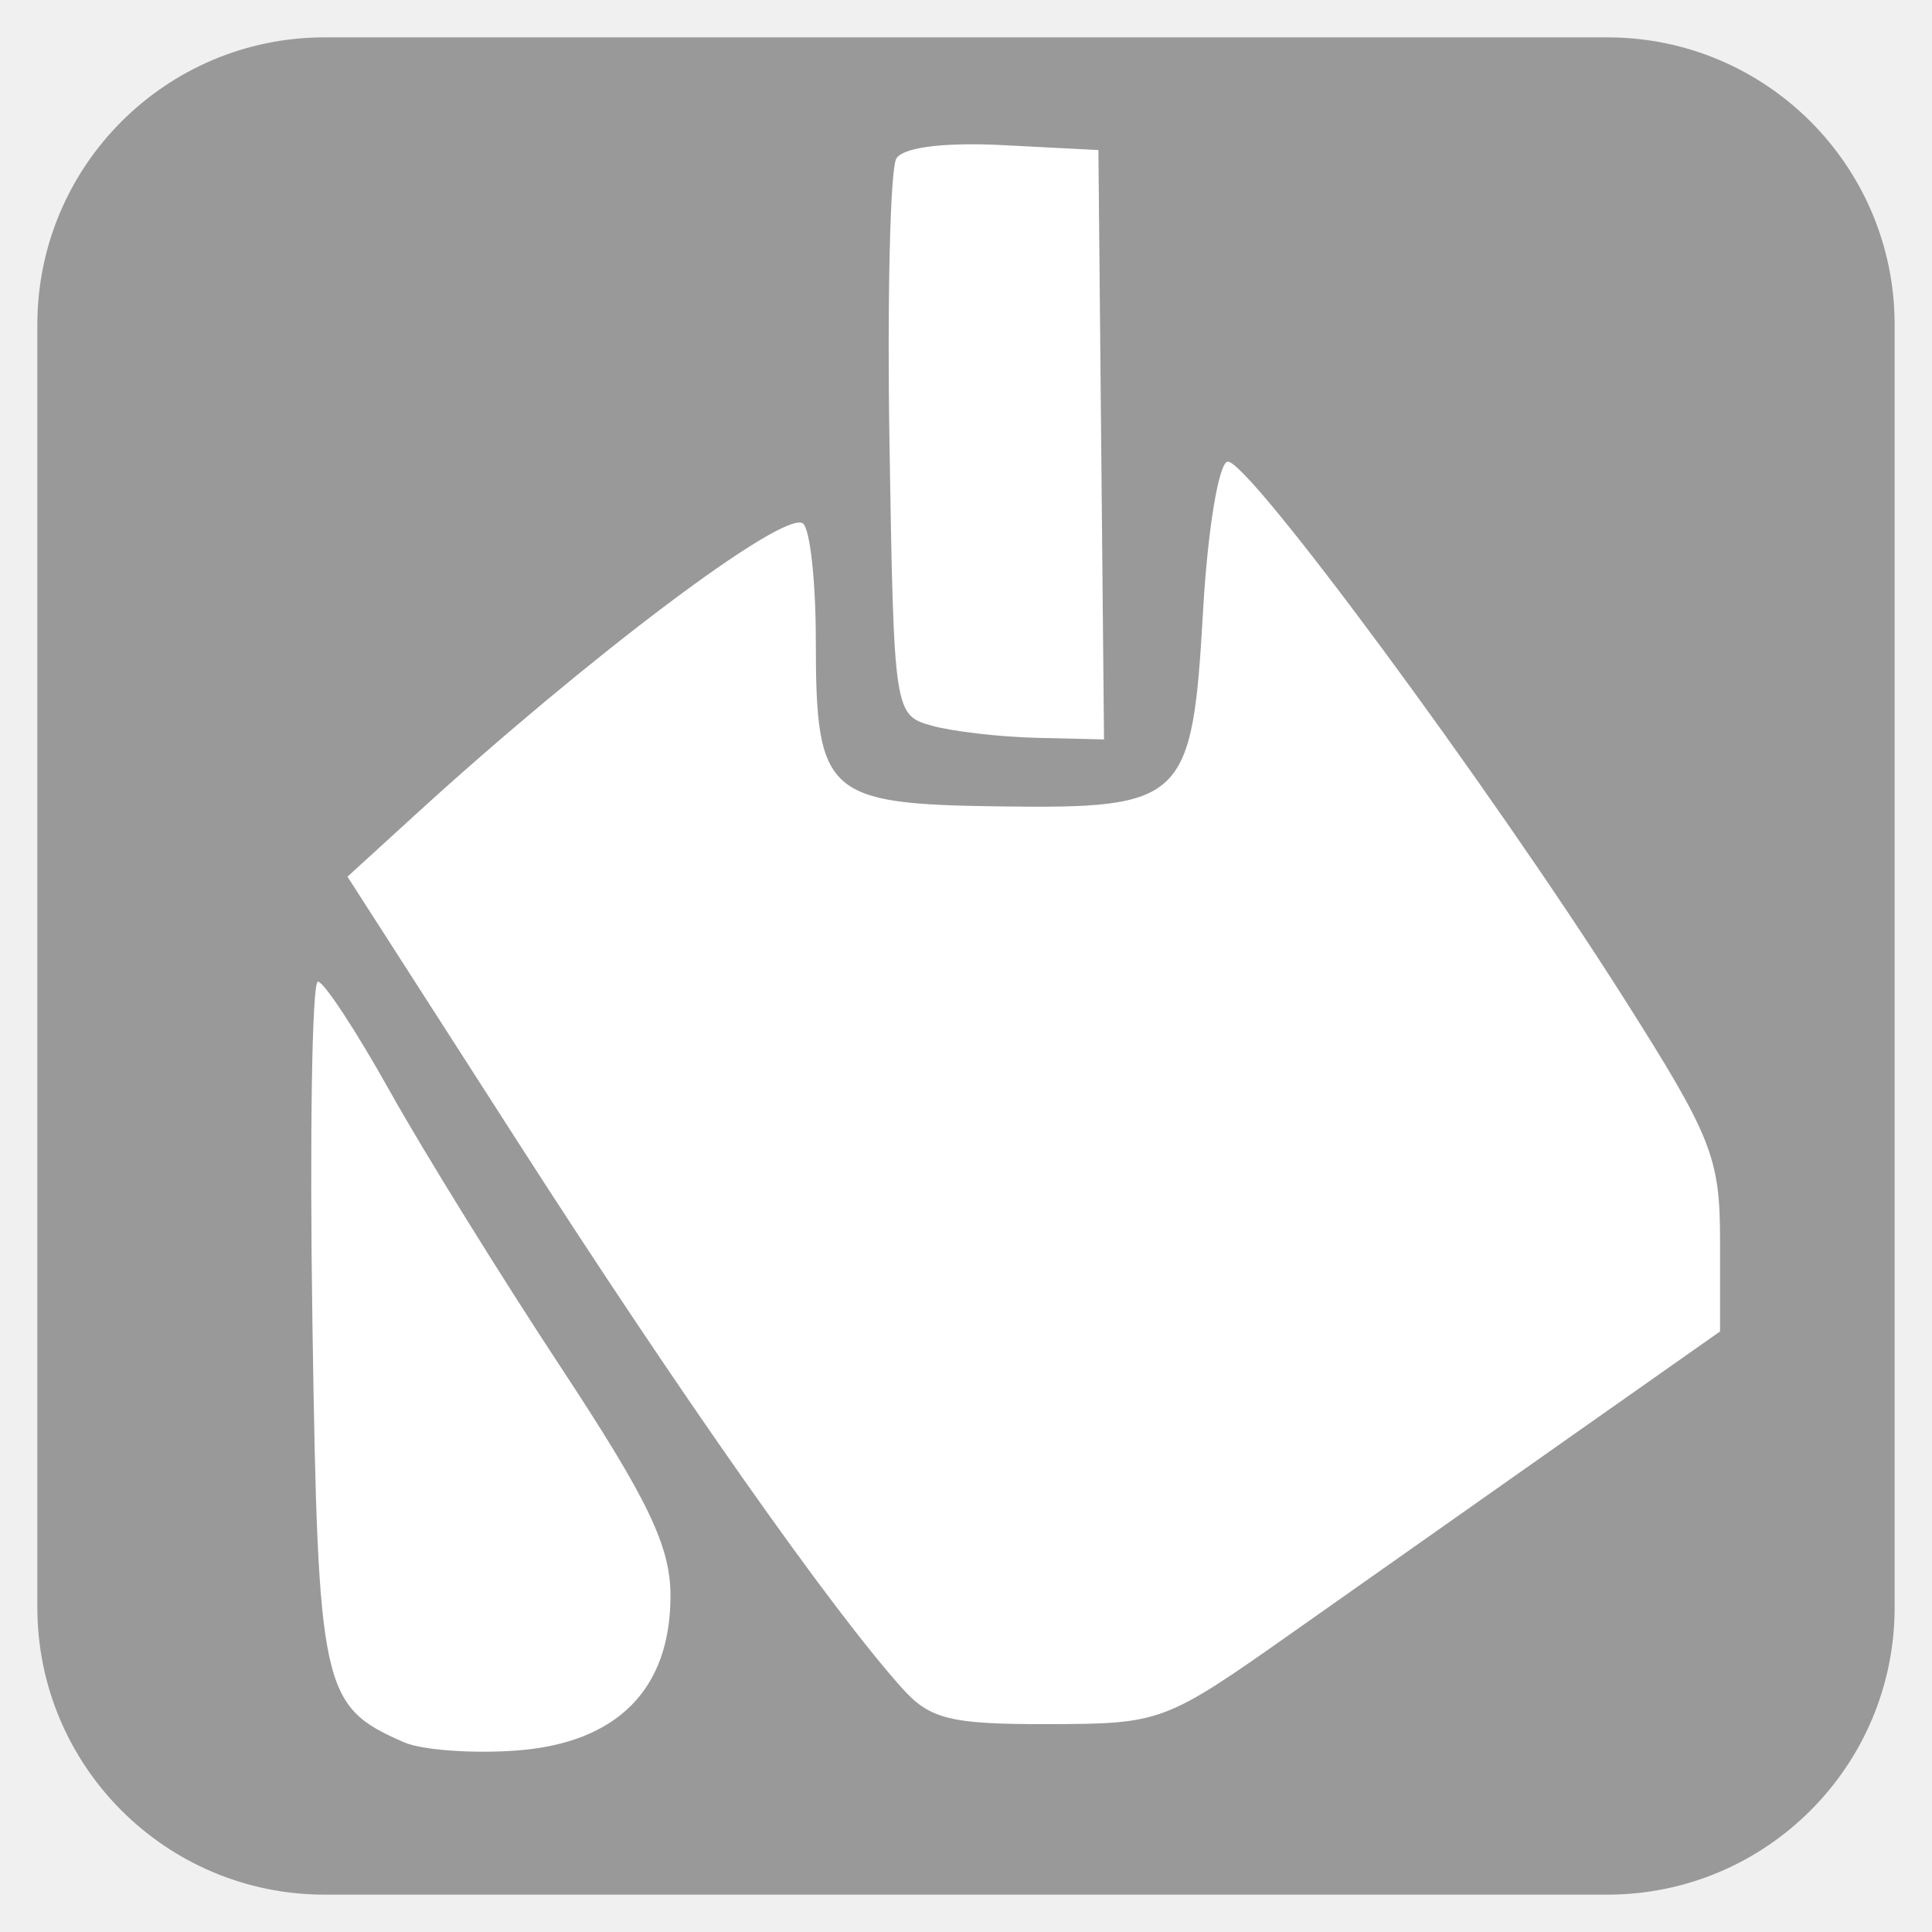
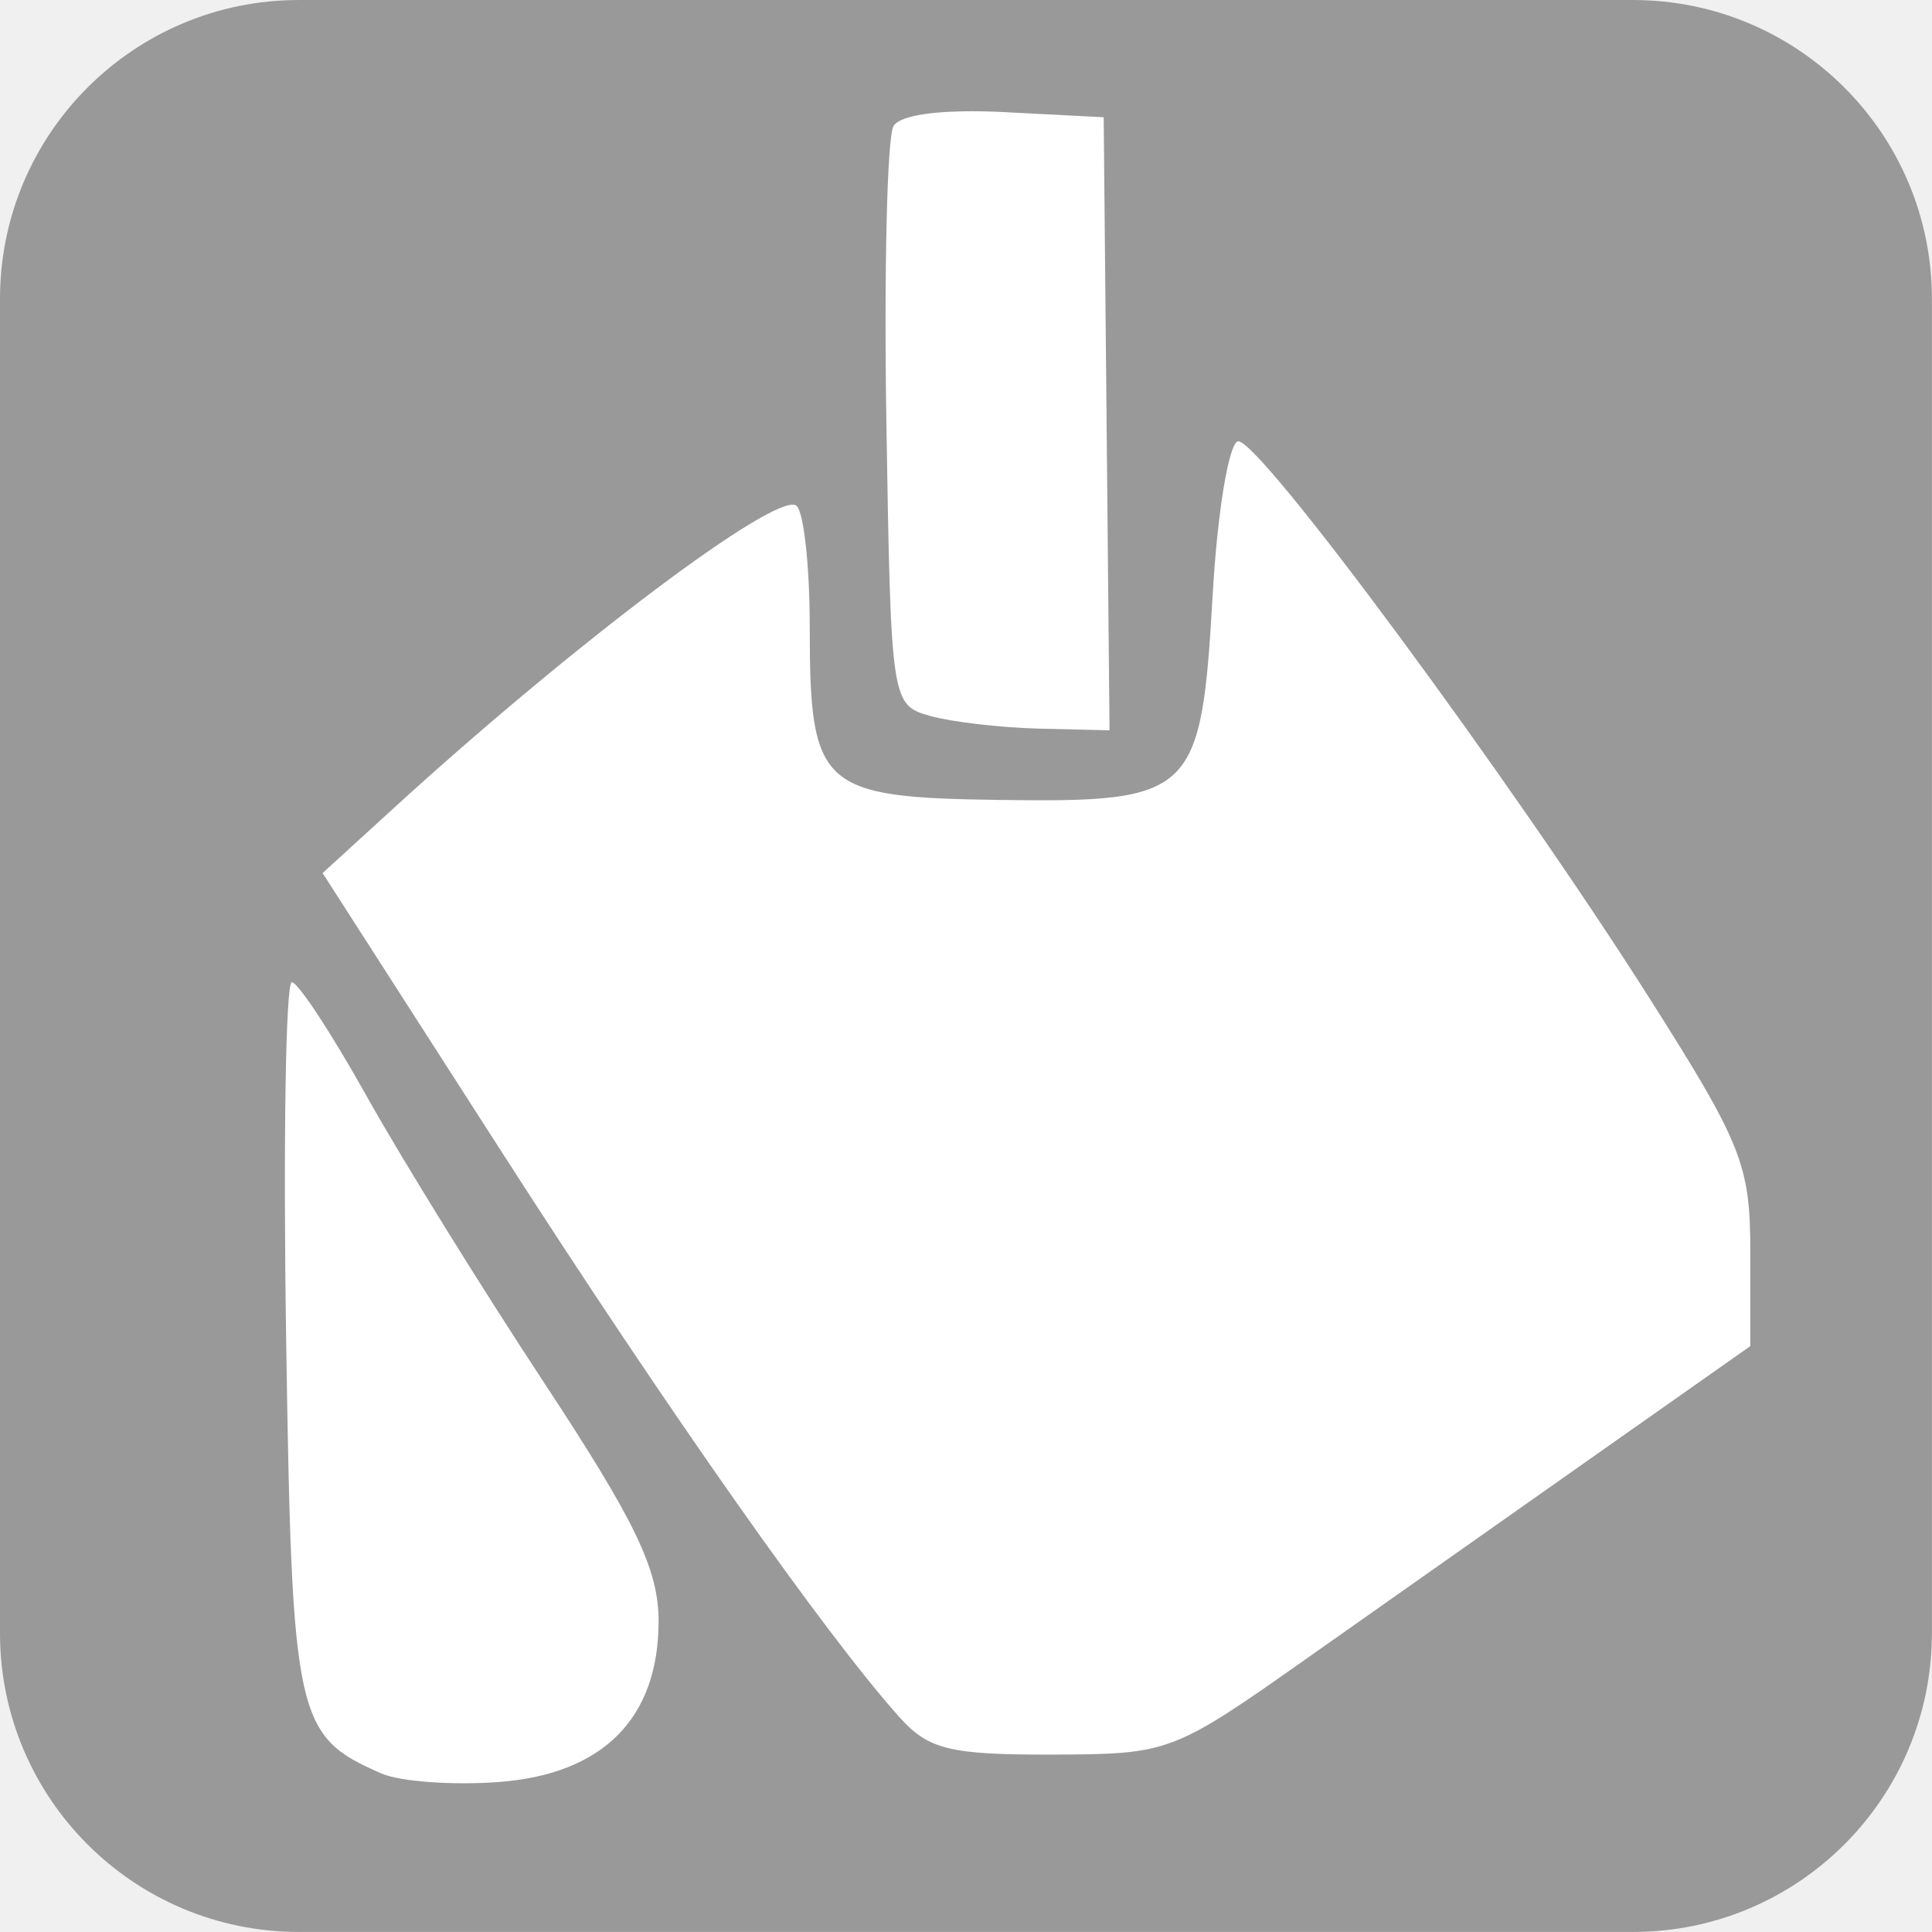
- <svg xmlns="http://www.w3.org/2000/svg" width="512" height="512" viewBox="0 0 135.467 135.467" version="1.1" id="svg8">
+ <svg xmlns="http://www.w3.org/2000/svg" width="32" height="32" viewBox="0 0 8.467 8.467" version="1.1" id="svg8">
  <defs id="defs2" />
-   <g id="layer1" transform="translate(0,-161.5333)">
-     <rect ry="20.144" y="164.153" x="2.619" height="130.228" width="130.228" id="rect3808" style="fill:#999999;fill-opacity:1;stroke-width:2.035" />
-     <path style="fill:#ffffff;fill-opacity:1;stroke-width:1.132" d="m 67.501,171.657 c -2.566,0.046 -4.286,0.398 -4.648,0.984 -0.434,0.701 -0.651,9.77 -0.482,20.152 0.304,18.689 0.333,18.883 2.948,19.619 1.453,0.408 4.767,0.794 7.366,0.856 l 4.726,0.112 -0.197,-20.663 -0.197,-20.662 -6.687,-0.345 c -1.024,-0.054 -1.973,-0.069 -2.828,-0.054 z m 18.573,22.244 c -0.623,0.108 -1.392,4.778 -1.712,10.378 -0.768,13.472 -1.288,13.972 -14.329,13.796 -12.118,-0.163 -12.83,-0.81 -12.83,-11.638 7e-6,-4.203 -0.414,-7.898 -0.92,-8.211 -1.425,-0.881 -14.994,9.324 -27.104,20.382 l -4.814,4.396 11.974,18.644 c 11.349,17.669 21.863,32.615 26.905,38.249 1.961,2.191 3.4,2.545 10.291,2.528 7.913,-0.023 8.123,-0.098 17.213,-6.51 5.061,-3.57 13.85,-9.76 19.53,-13.757 l 10.327,-7.266 v -6.368 c 1e-5,-5.839 -0.563,-7.257 -6.793,-17.076 -9.408,-14.826 -26.37,-37.783 -27.739,-37.546 z m -63.783,36.46 c -0.413,-5.3e-4 -0.585,10.826 -0.383,24.059 0.393,25.647 0.636,26.754 6.424,29.28 1.245,0.544 4.782,0.803 7.859,0.578 7.068,-0.518 10.822,-4.282 10.822,-10.846 8e-6,-3.483 -1.548,-6.707 -7.715,-16.07 -4.244,-6.442 -9.637,-15.152 -11.985,-19.356 -2.348,-4.203 -4.609,-7.644 -5.022,-7.644 z" id="path3792" />
+   <g id="layer1" transform="translate(0,-288.5333)">
+     <g transform="matrix(0.06501411,0,0,0.06501418,-0.1702899,277.8611)" id="layer1-4">
+       <g id="layer1-2" transform="matrix(1,0,0,0.9999987,8.5326003e-6,1.9777926e-4)">
+         <rect ry="20.144" y="164.153" x="2.619" height="130.228" width="130.228" id="rect3808" style="fill:#999999;fill-opacity:1;stroke-width:2.035" />
+         <path style="fill:#ffffff;fill-opacity:1;stroke-width:1.132" d="m 67.501,171.657 c -2.566,0.046 -4.286,0.398 -4.648,0.984 -0.434,0.701 -0.651,9.77 -0.482,20.152 0.304,18.689 0.333,18.883 2.948,19.619 1.453,0.408 4.767,0.794 7.366,0.856 l 4.726,0.112 -0.197,-20.663 -0.197,-20.662 -6.687,-0.345 c -1.024,-0.054 -1.973,-0.069 -2.828,-0.054 z m 18.573,22.244 c -0.623,0.108 -1.392,4.778 -1.712,10.378 -0.768,13.472 -1.288,13.972 -14.329,13.796 -12.118,-0.163 -12.83,-0.81 -12.83,-11.638 7e-6,-4.203 -0.414,-7.898 -0.92,-8.211 -1.425,-0.881 -14.994,9.324 -27.104,20.382 l -4.814,4.396 11.974,18.644 c 11.349,17.669 21.863,32.615 26.905,38.249 1.961,2.191 3.4,2.545 10.291,2.528 7.913,-0.023 8.123,-0.098 17.213,-6.51 5.061,-3.57 13.85,-9.76 19.53,-13.757 l 10.327,-7.266 v -6.368 c 1e-5,-5.839 -0.563,-7.257 -6.793,-17.076 -9.408,-14.826 -26.37,-37.783 -27.739,-37.546 z m -63.783,36.46 c -0.413,-5.3e-4 -0.585,10.826 -0.383,24.059 0.393,25.647 0.636,26.754 6.424,29.28 1.245,0.544 4.782,0.803 7.859,0.578 7.068,-0.518 10.822,-4.282 10.822,-10.846 8e-6,-3.483 -1.548,-6.707 -7.715,-16.07 -4.244,-6.442 -9.637,-15.152 -11.985,-19.356 -2.348,-4.203 -4.609,-7.644 -5.022,-7.644 z" id="path3792" />
+       </g>
+     </g>
  </g>
</svg>
